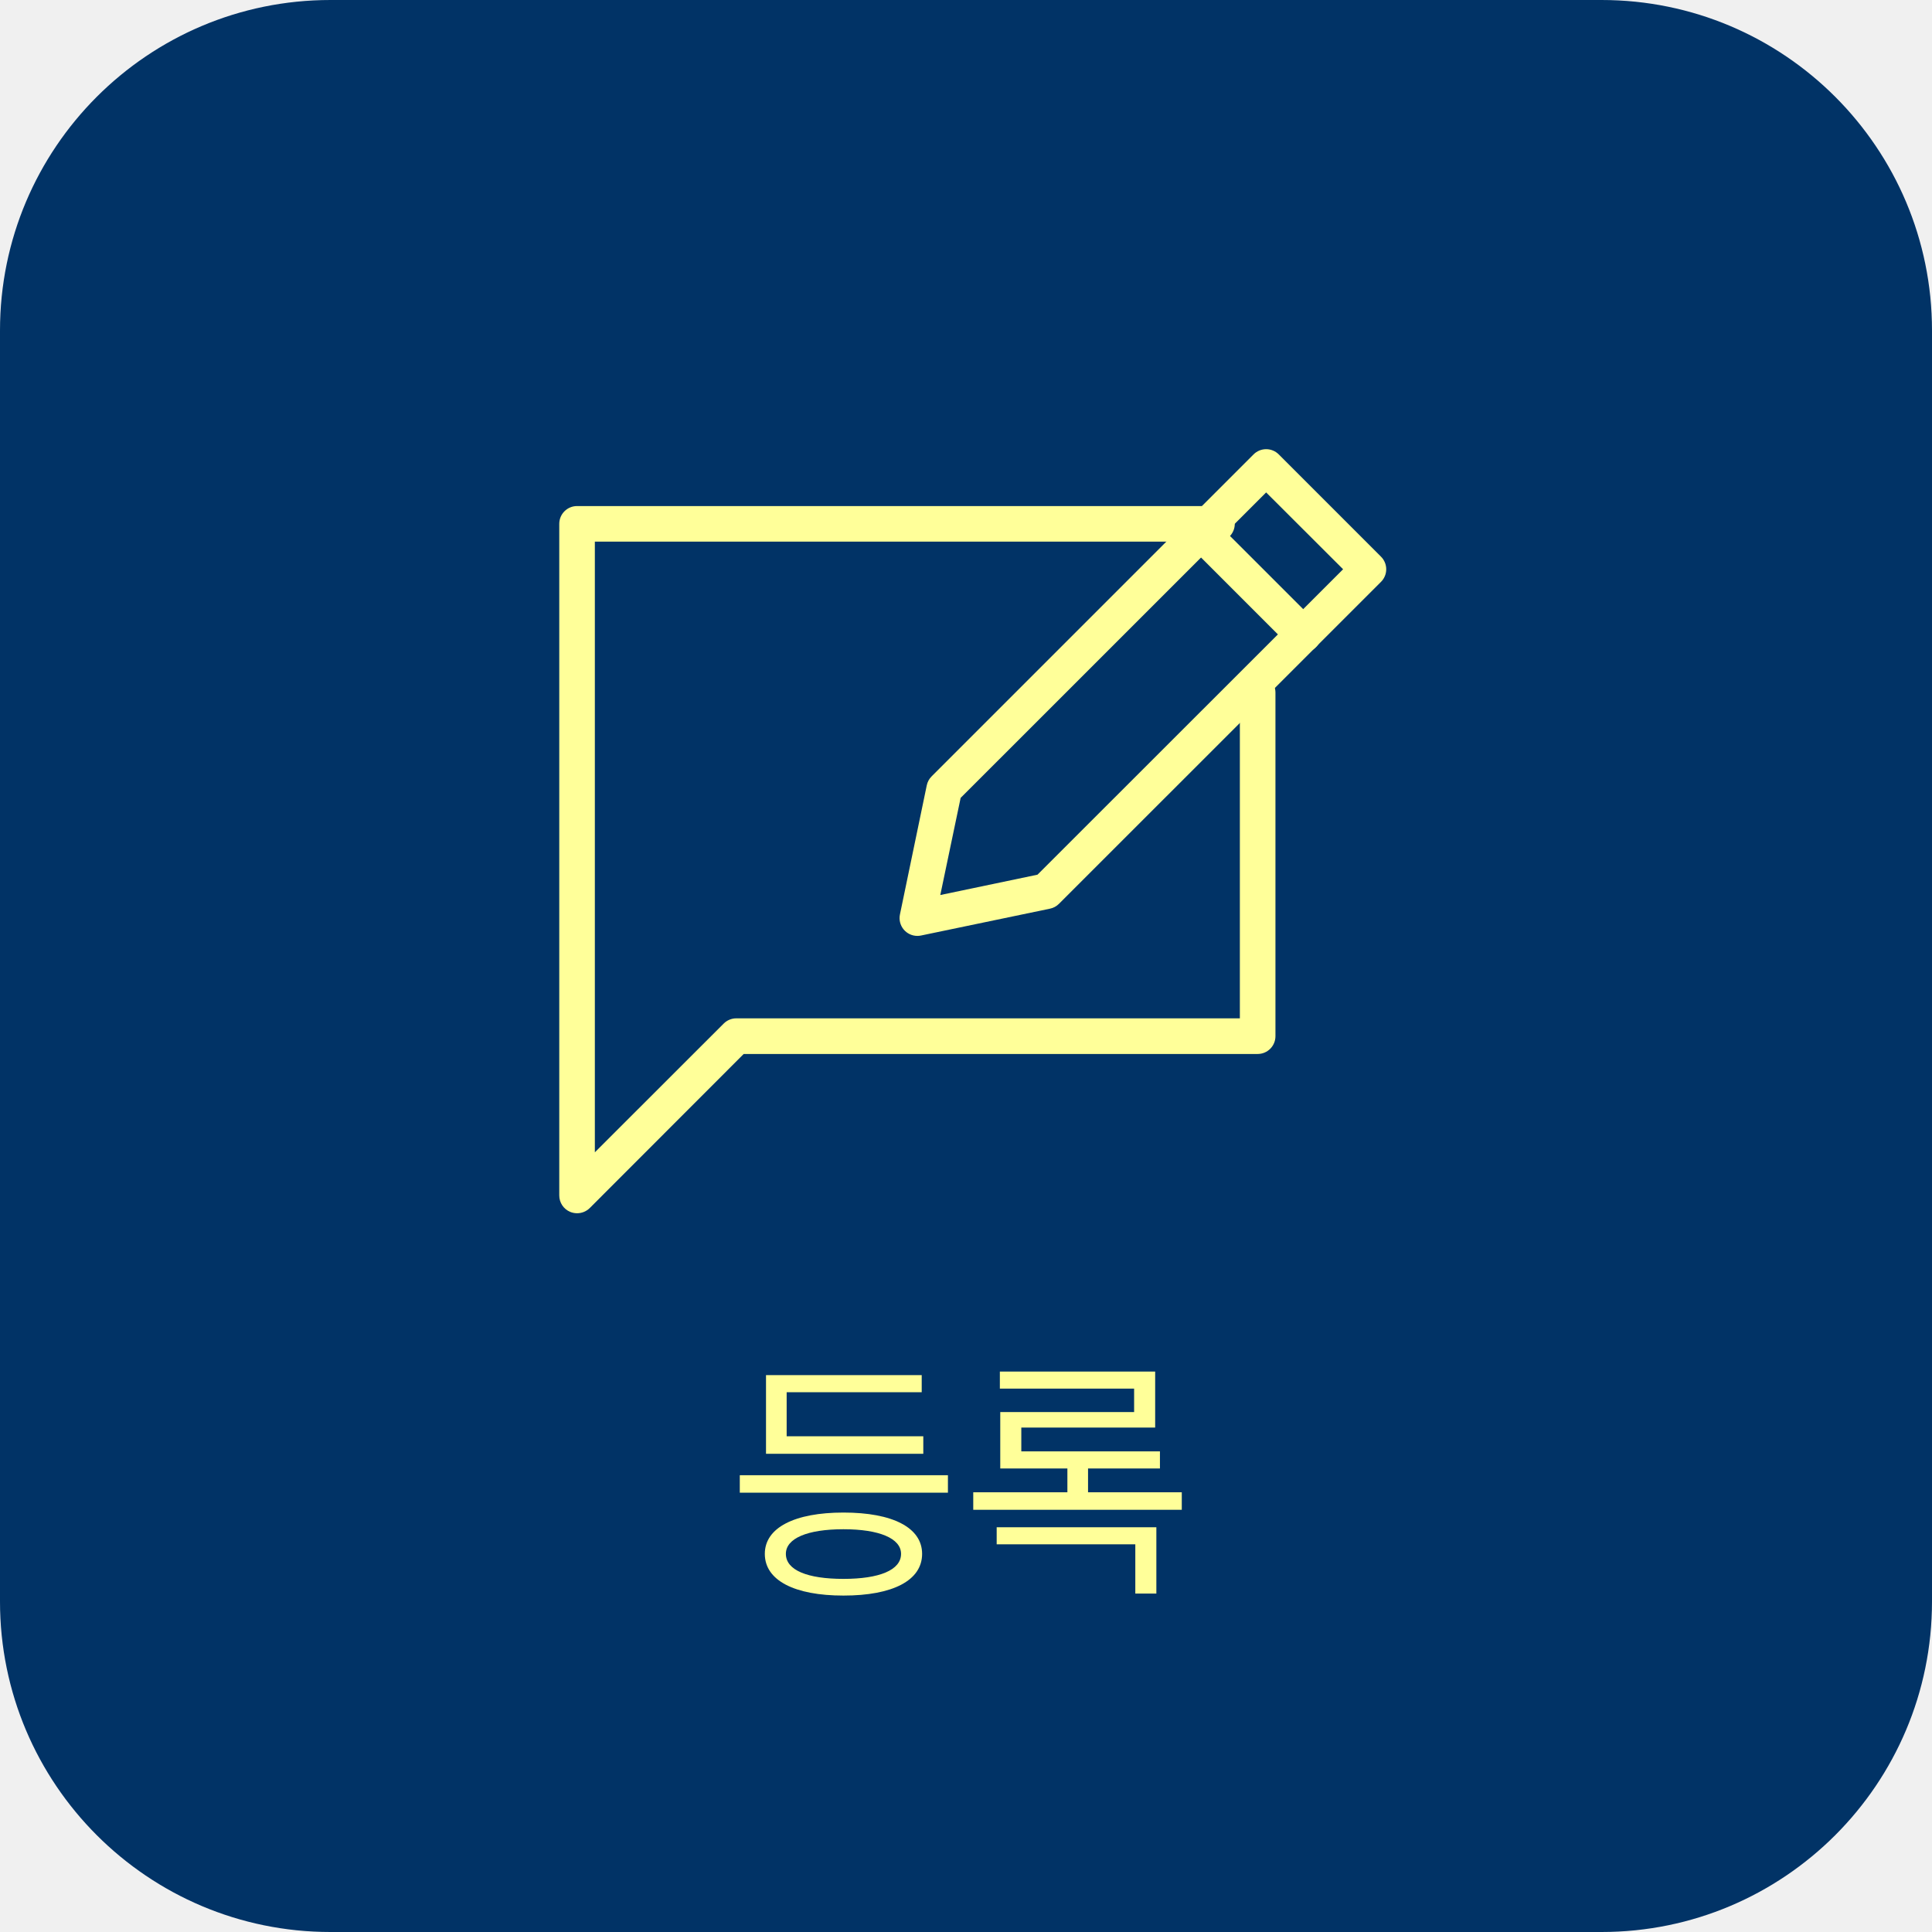
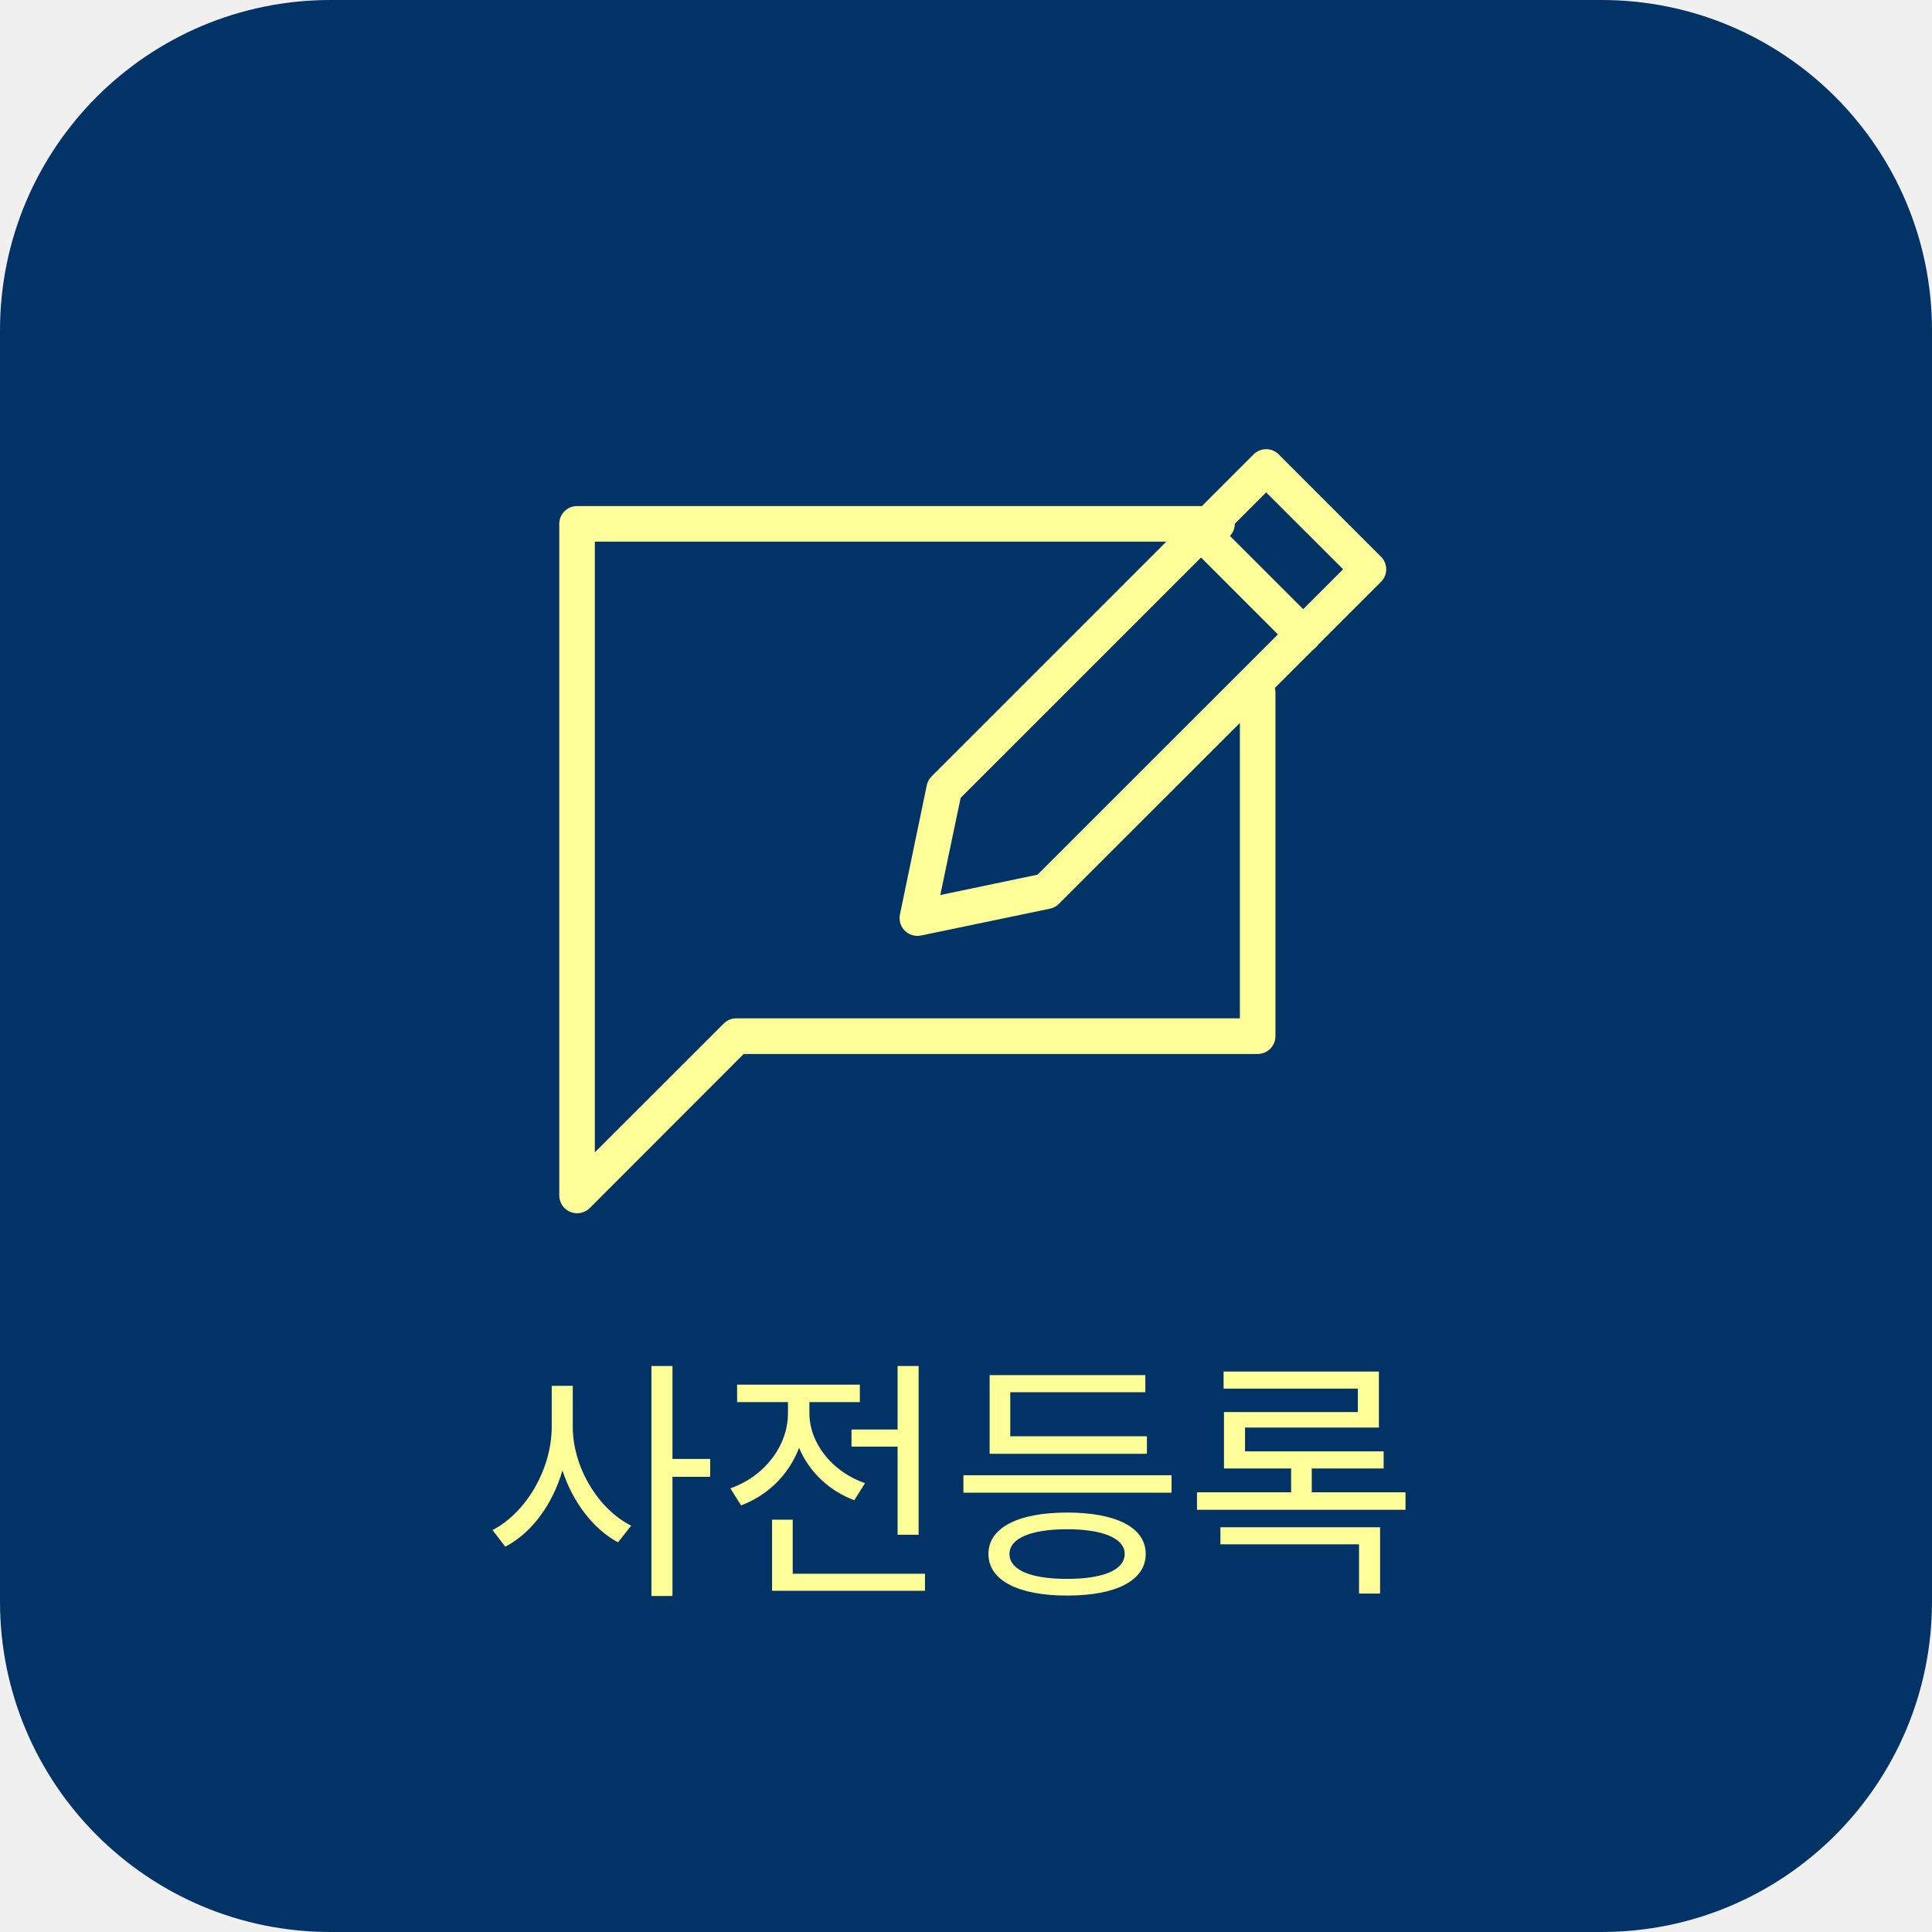
<svg xmlns="http://www.w3.org/2000/svg" width="76" height="76" viewBox="0 0 76 76">
  <defs>
    <clipPath id="clip-path">
      <rect id="사각형_388" data-name="사각형 388" width="32.53" height="30.055" fill="#ff9" />
    </clipPath>
  </defs>
-   <g id="그룹_1204" data-name="그룹 1204" transform="translate(-1821 -229)">
+   <g id="그룹_1214" data-name="그룹 1214" transform="translate(-1821 -229)">
    <rect id="사각형_385" data-name="사각형 385" width="76" height="76" rx="13" transform="translate(1821 229)" fill="#013366" />
-     <text id="등록" transform="translate(1859 291)" fill="#ff9" font-size="10" font-family="NanumGothicBold, NanumGothic">
-       <tspan x="-9.4" y="0">등록</tspan>
+     <text id="사전등록" transform="translate(1840 291)" fill="#ff9" font-size="10" font-family="NanumGothicBold, NanumGothic">
+       <tspan x="0" y="0">사전등록</tspan>
    </text>
    <g id="그룹_253" data-name="그룹 253" transform="translate(1843 246.672)" clip-path="url(#clip-path)">
      <path id="패스_1783" data-name="패스 1783" d="M.7,29.411a.714.714,0,0,1-.268-.053A.7.7,0,0,1,0,28.709V2.292a.7.7,0,0,1,.7-.7H25.873a.7.7,0,1,1,0,1.4H1.4V27.014L6.468,21.95a.7.7,0,0,1,.5-.206H26.773V8.929a.7.7,0,1,1,1.4,0V22.446a.7.7,0,0,1-.7.7H7.255L1.2,29.206a.708.708,0,0,1-.5.205" transform="translate(0 0.643)" fill="#ff9" />
      <path id="패스_1784" data-name="패스 1784" d="M10.233,19.145a.7.7,0,0,1-.687-.846L10.6,13.225a.694.694,0,0,1,.19-.354L23.455.205a.7.7,0,0,1,.993,0l4.02,4.021a.7.7,0,0,1,0,.993L15.8,17.884a.688.688,0,0,1-.354.19L10.375,19.13a.7.7,0,0,1-.142.015m1.7-5.429-.8,3.821,3.823-.8L26.978,4.722,23.951,1.7Zm3.377,3.67h0Z" transform="translate(3.856 -0.001)" fill="#ff9" />
      <line id="선_145" data-name="선 145" x2="4.02" y2="4.02" transform="translate(25.245 3.265)" fill="#fff" />
      <path id="패스_1785" data-name="패스 1785" d="M22.2,7.251a.705.705,0,0,1-.5-.205l-4.02-4.021a.7.7,0,1,1,.993-.993l4.021,4.02a.7.7,0,0,1-.5,1.2" transform="translate(7.07 0.738)" fill="#ff9" />
    </g>
  </g>
</svg>
